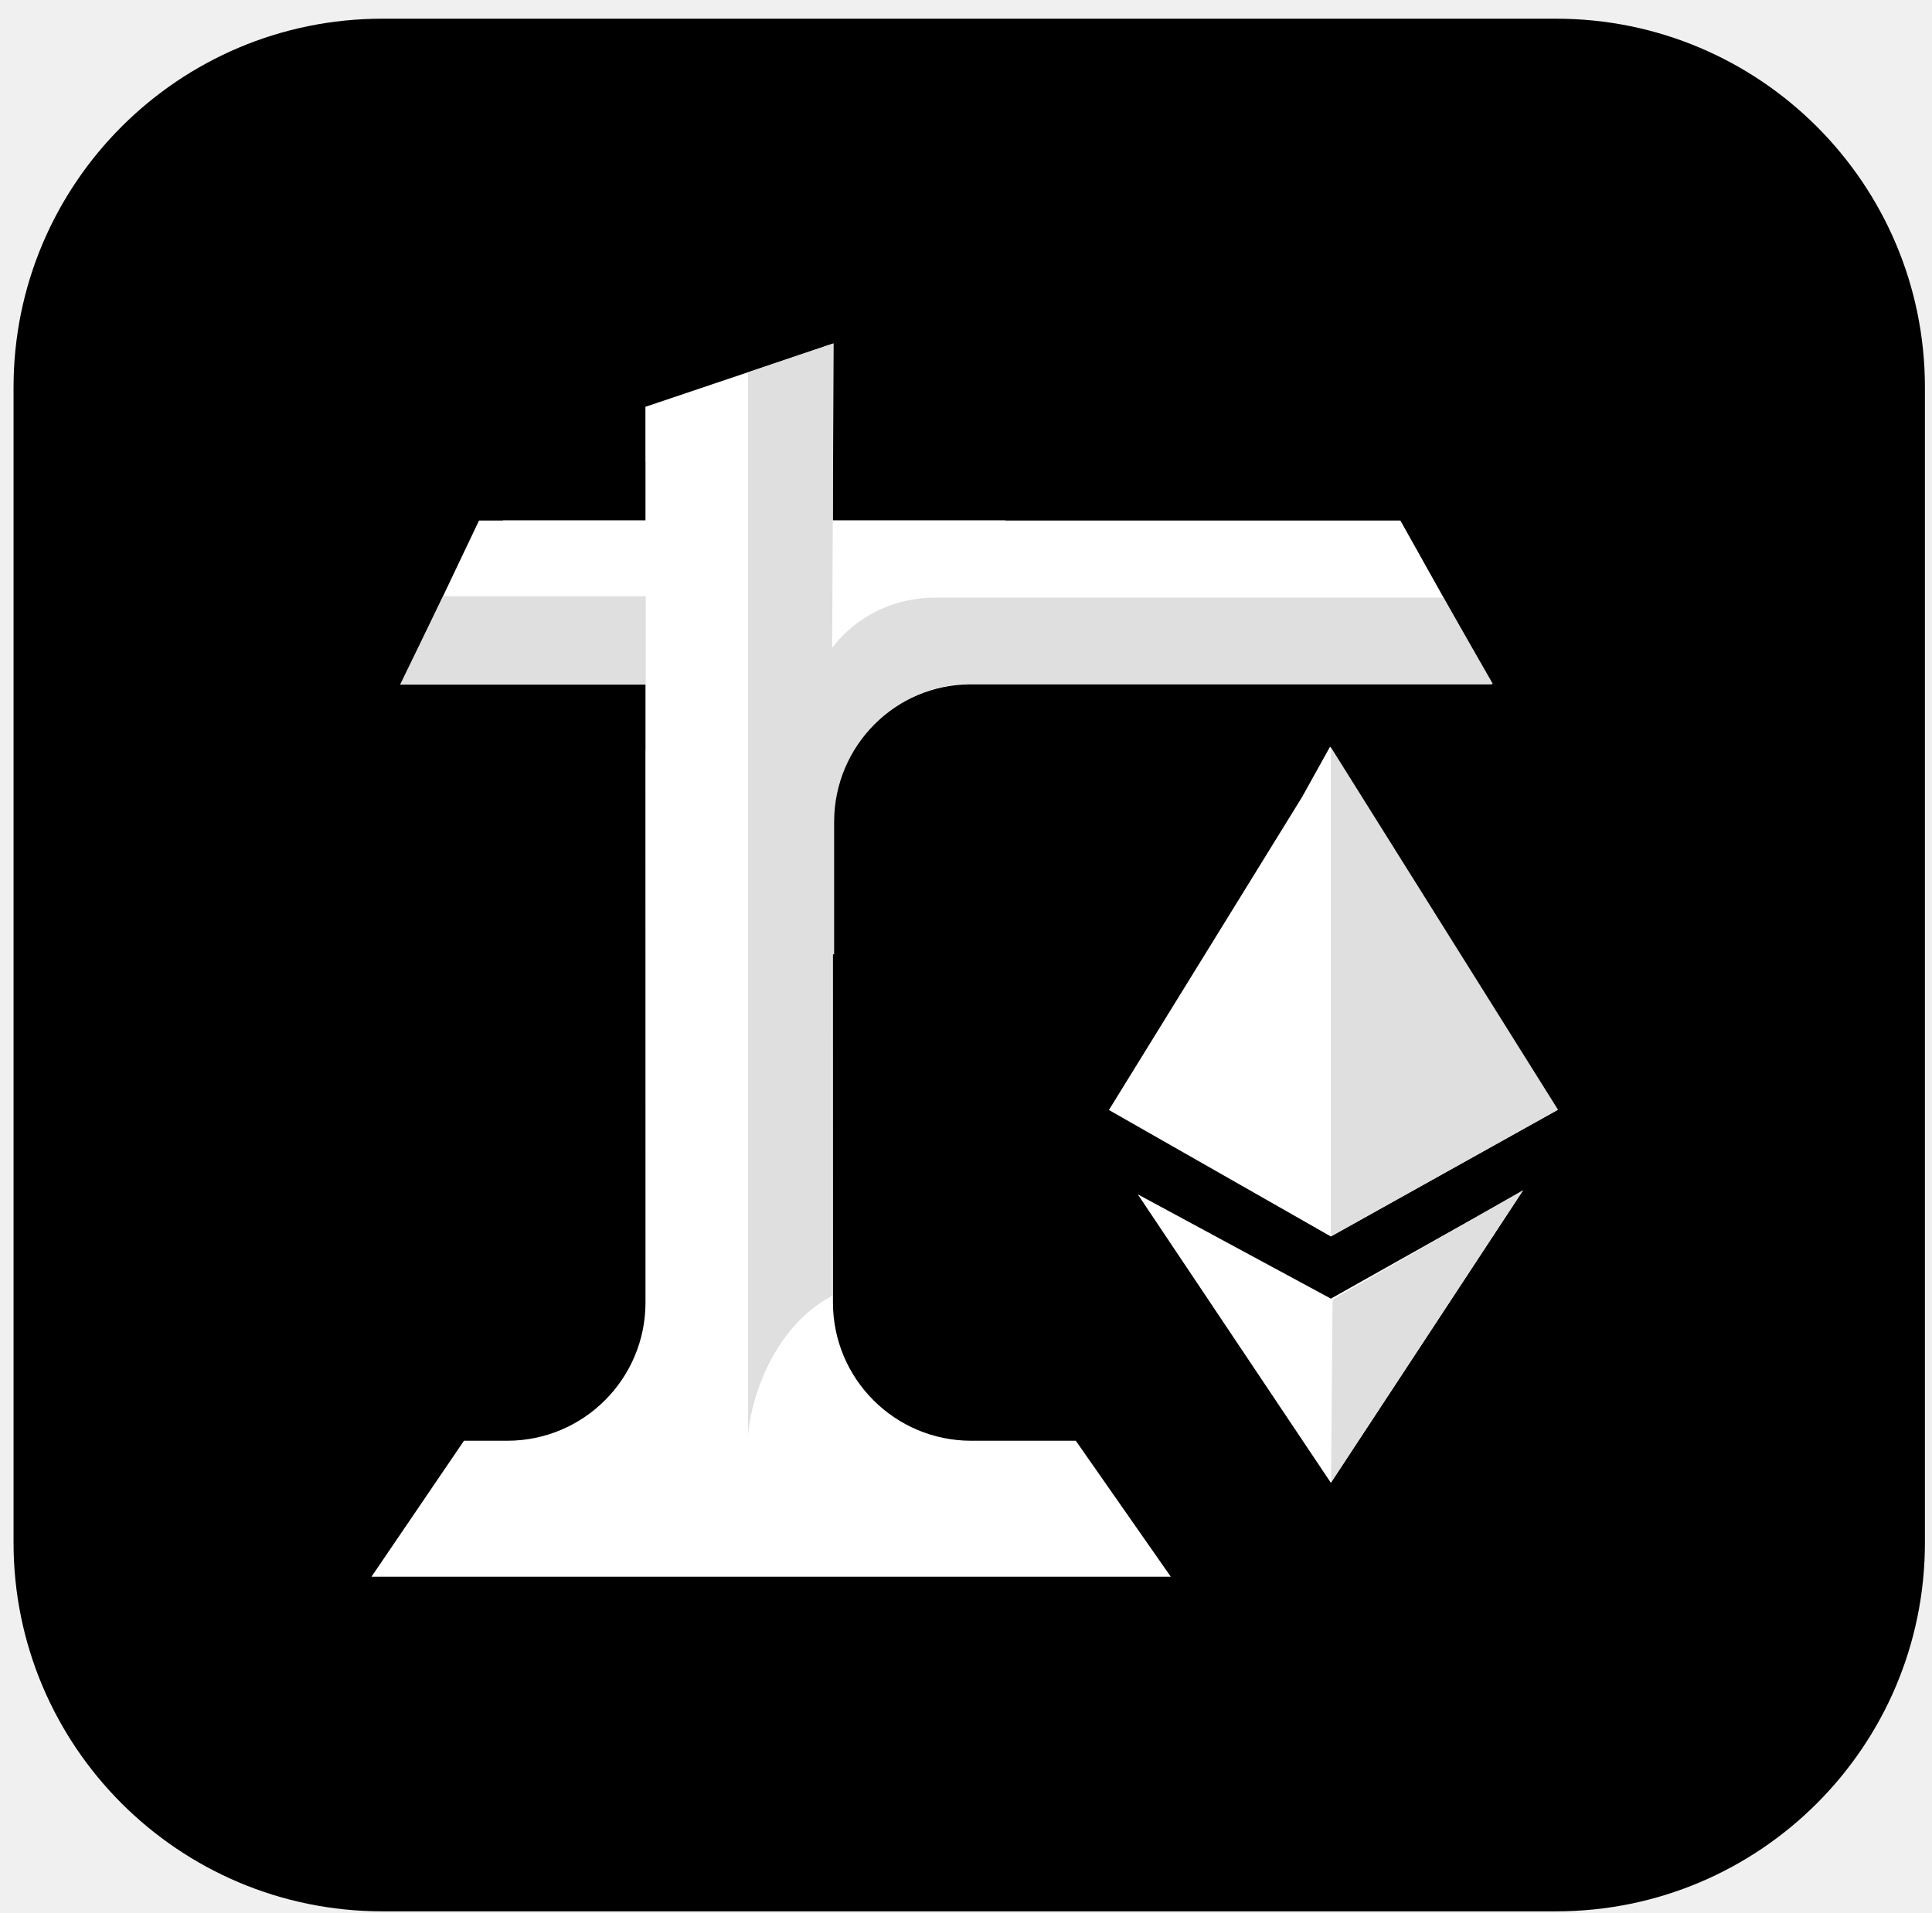
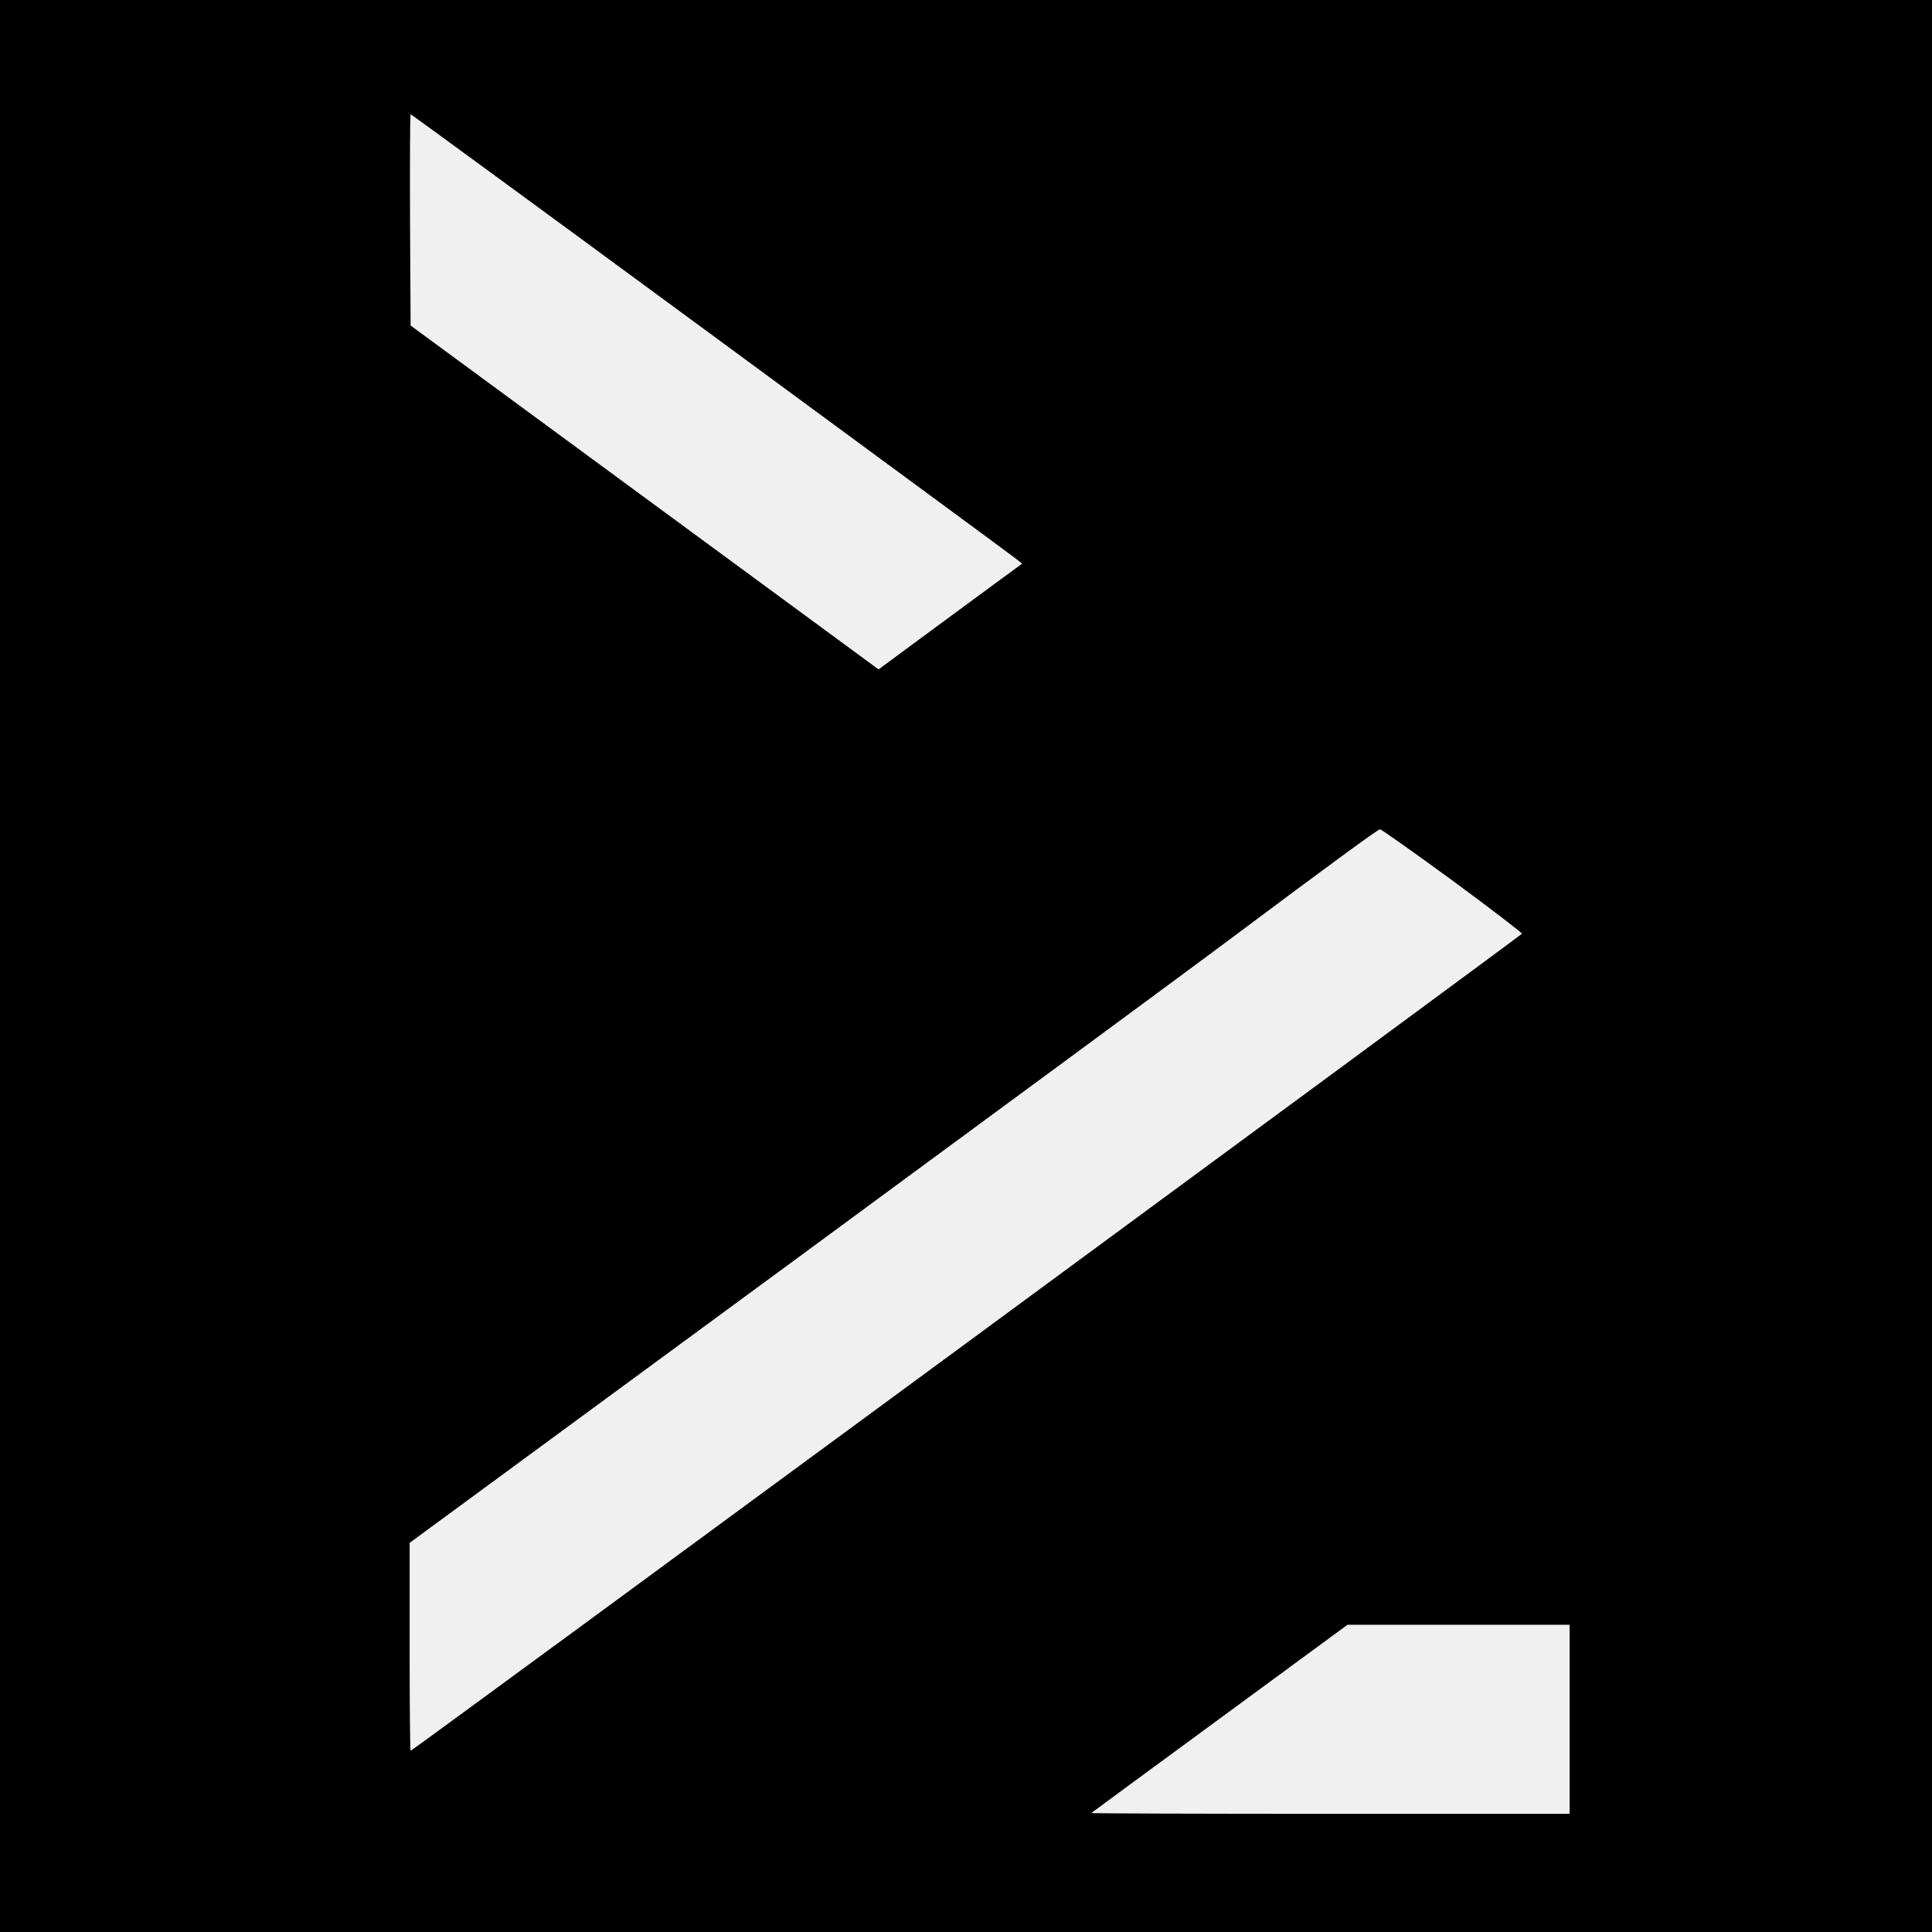
- <svg xmlns="http://www.w3.org/2000/svg" width="103" height="102" viewBox="0 0 103 102" fill="none">
-   <rect x="0.722" y="0.997" width="101.901" height="100.925" rx="19.661" fill="black" />
-   <path d="M69.415 42.505L70.912 39.812L72.544 42.505L83.024 59.191L70.953 65.936L59.119 59.191L69.415 42.505Z" fill="white" />
-   <path d="M70.953 69.25L60.658 63.688L70.953 79.072L81.184 63.498L70.953 69.25Z" fill="white" />
-   <path d="M70.953 65.926V41.853V39.85L83.063 59.178L70.953 65.926Z" fill="#DFDFDF" />
-   <path d="M70.962 79.05L71.041 69.297L81.206 63.463L70.962 79.05Z" fill="#DFDFDF" />
-   <path d="M34.409 21.693V24.613H34.413L34.412 27.747H26.809L26.809 27.757H25.538L21.384 36.491H34.413V39.972H34.409L34.413 69.455C34.413 73.527 31.113 76.828 27.041 76.828H24.735L19.806 84.077H62.417L57.354 76.828H51.779C47.708 76.828 44.407 73.527 44.407 69.455L44.402 43.665C44.507 39.708 47.73 36.527 51.705 36.491H79.548L74.658 27.757H53.602L53.602 27.747L44.399 27.747L44.399 24.613H44.402V18.325L34.409 21.693Z" fill="white" />
-   <path d="M39.882 19.852V76.55C39.973 74.964 41.047 70.855 44.365 69.103V50.867L44.47 50.9V43.831C44.47 39.759 47.771 36.458 51.843 36.458H79.581L76.951 31.866H49.908C46.129 31.866 44.365 34.556 44.365 34.556L44.444 18.307L39.882 19.852Z" fill="#DFDFDF" />
-   <path d="M23.622 31.793L21.329 36.508H34.425V31.793H23.622Z" fill="#DFDFDF" />
+ <svg xmlns="http://www.w3.org/2000/svg" version="1.0" width="981pt" height="981pt" viewBox="0 0 981 981" preserveAspectRatio="xMidYMid meet">
+   <g transform="translate(0,981) scale(0.1,-0.1)" fill="#000000" stroke="none">
+     <path d="M0 4905 l0 -4905 4905 0 4905 0 0 4905 0 4905 -4905 0 -4905 0 0 -4905z m3602 3214 c832 -612 1530 -1125 1550 -1141 l38 -30 -158 -116 c-86 -63 -250 -184 -364 -268 l-207 -153 -1188 873 -1188 873 -3 536 c-1 296 0 537 3 537 3 0 686 -500 1517 -1111z m3773 -2780 c196 -144 354 -266 353 -270 -3 -8 -5634 -4149 -5643 -4149 -3 0 -5 238 -5 528 l0 528 1898 1394 c1043 767 2037 1499 2207 1626 563 421 810 602 822 603 6 1 172 -117 368 -260z m595 -4259 l0 -480 -1217 0 c-669 0 -1214 2 -1212 4 2 2 296 218 653 480 l648 476 564 0 564 0 0 -480z" />
+   </g>
</svg>
